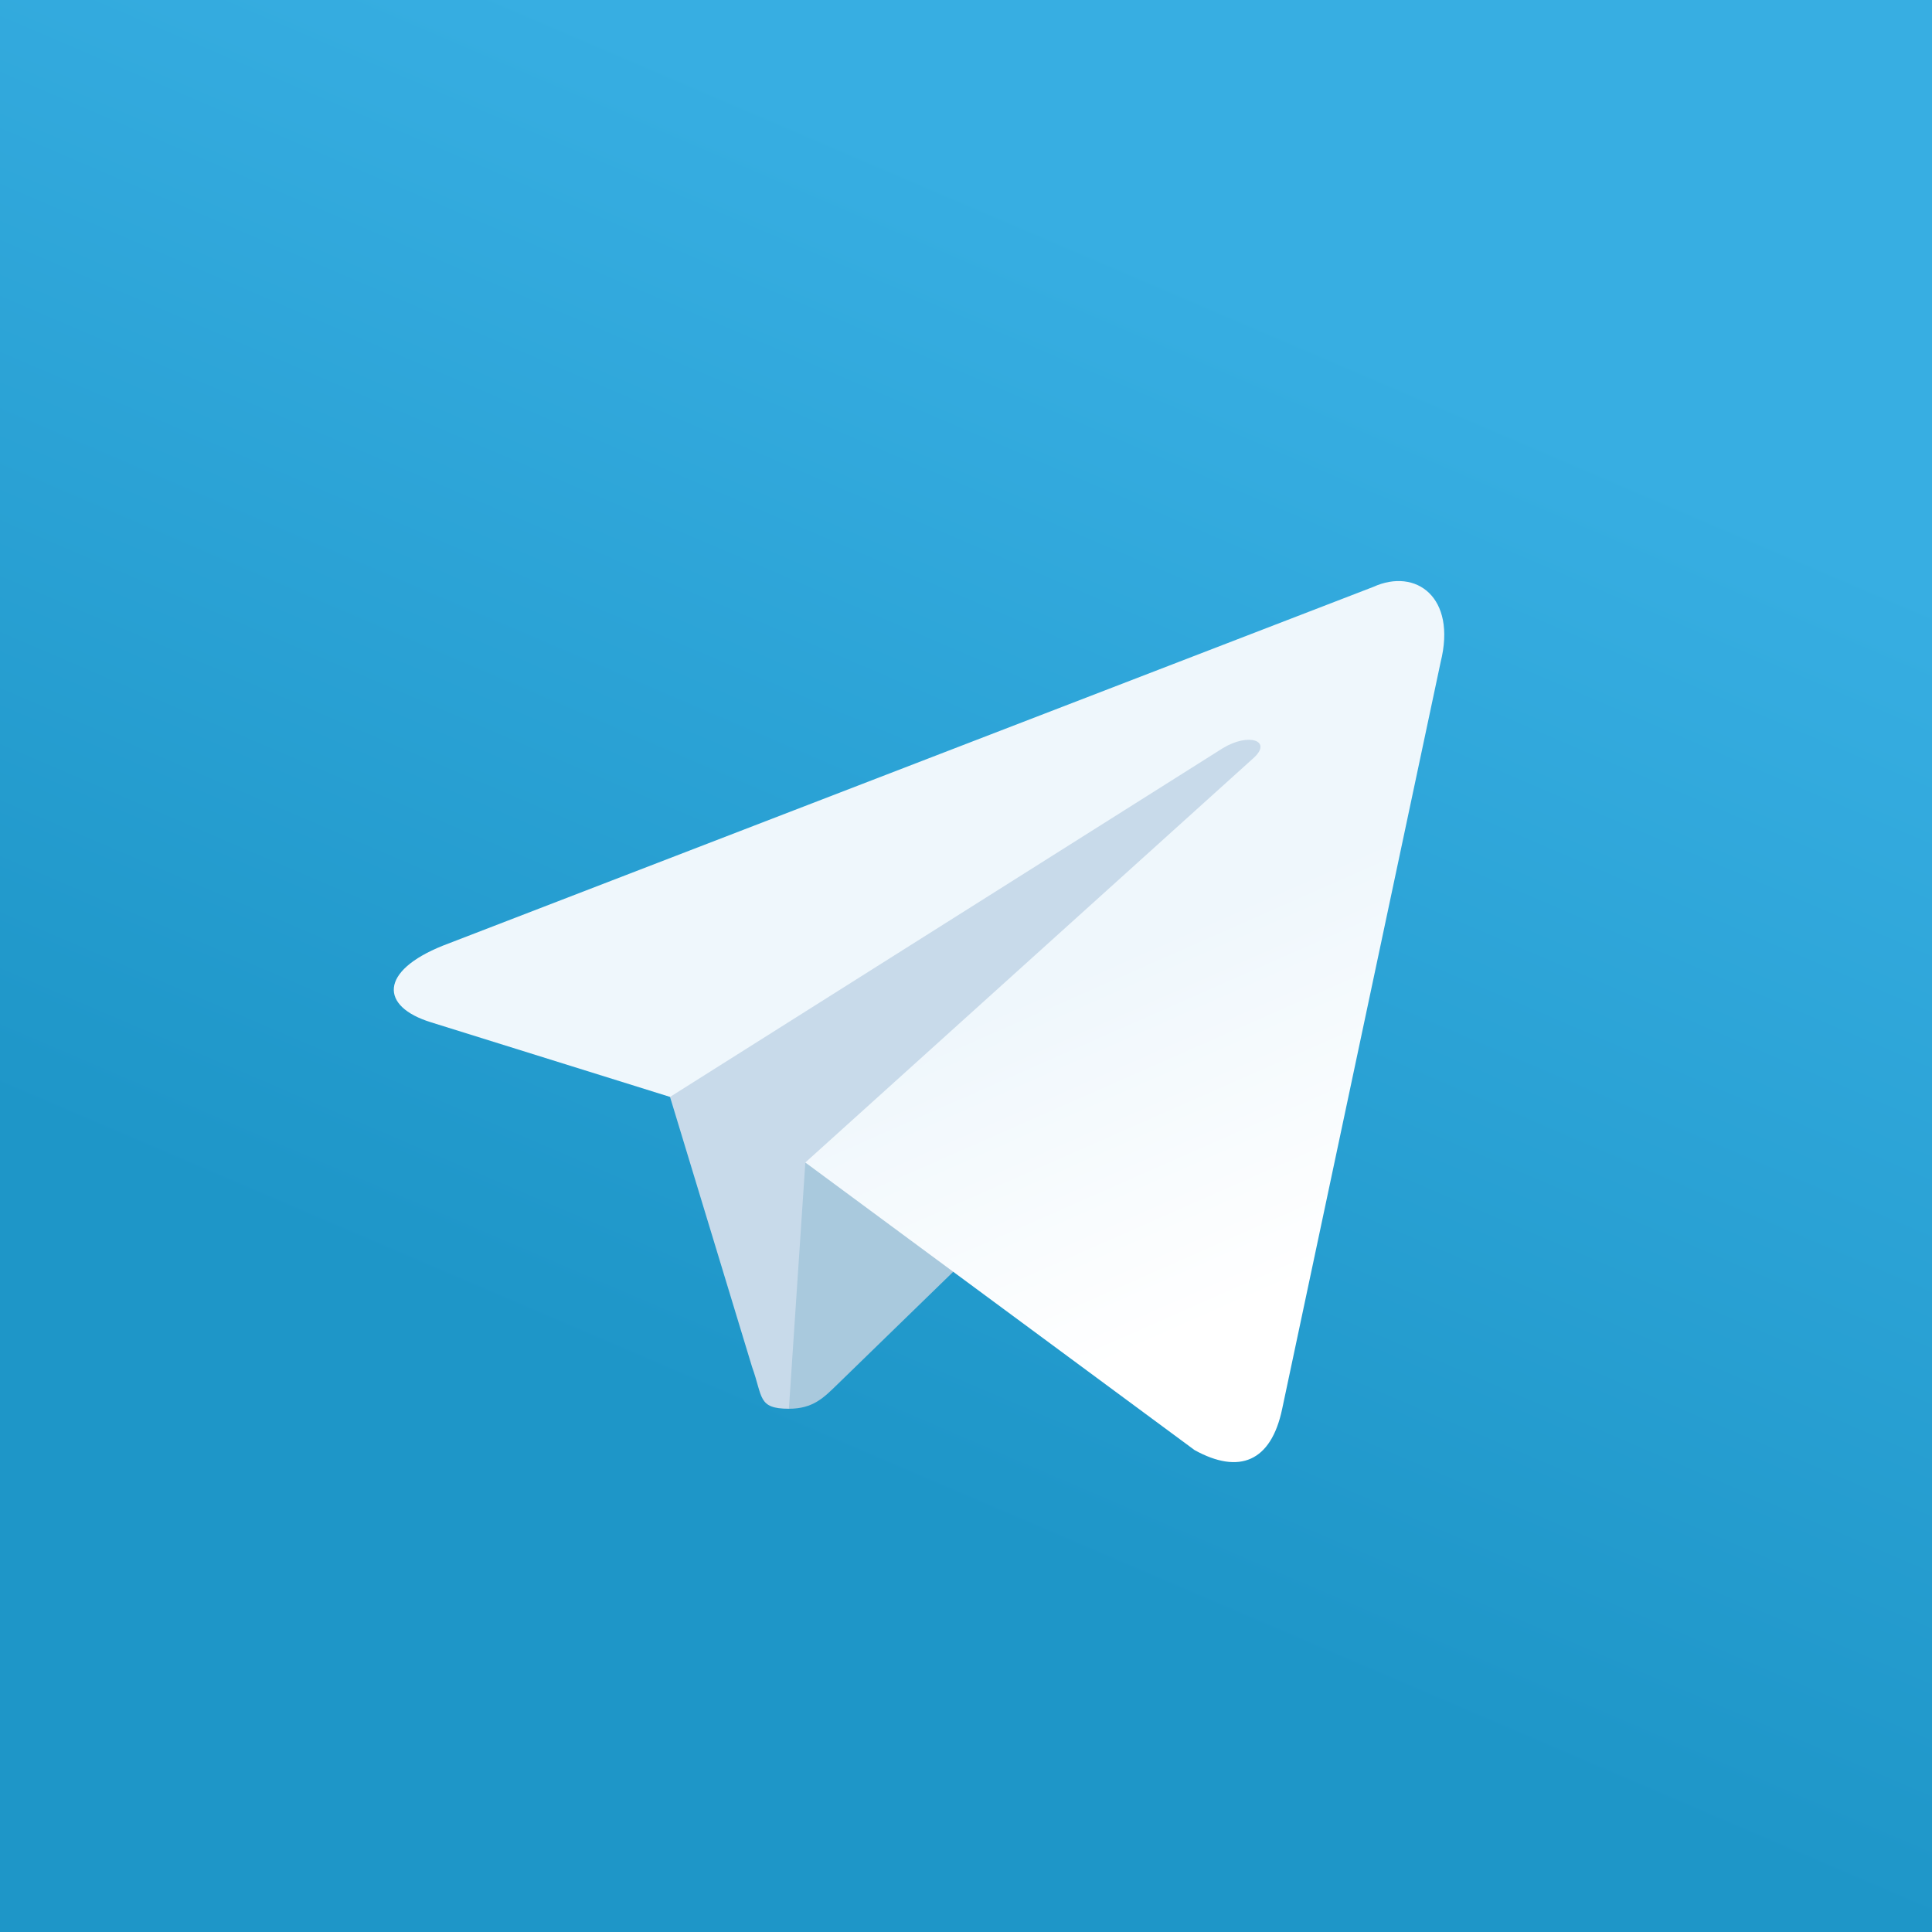
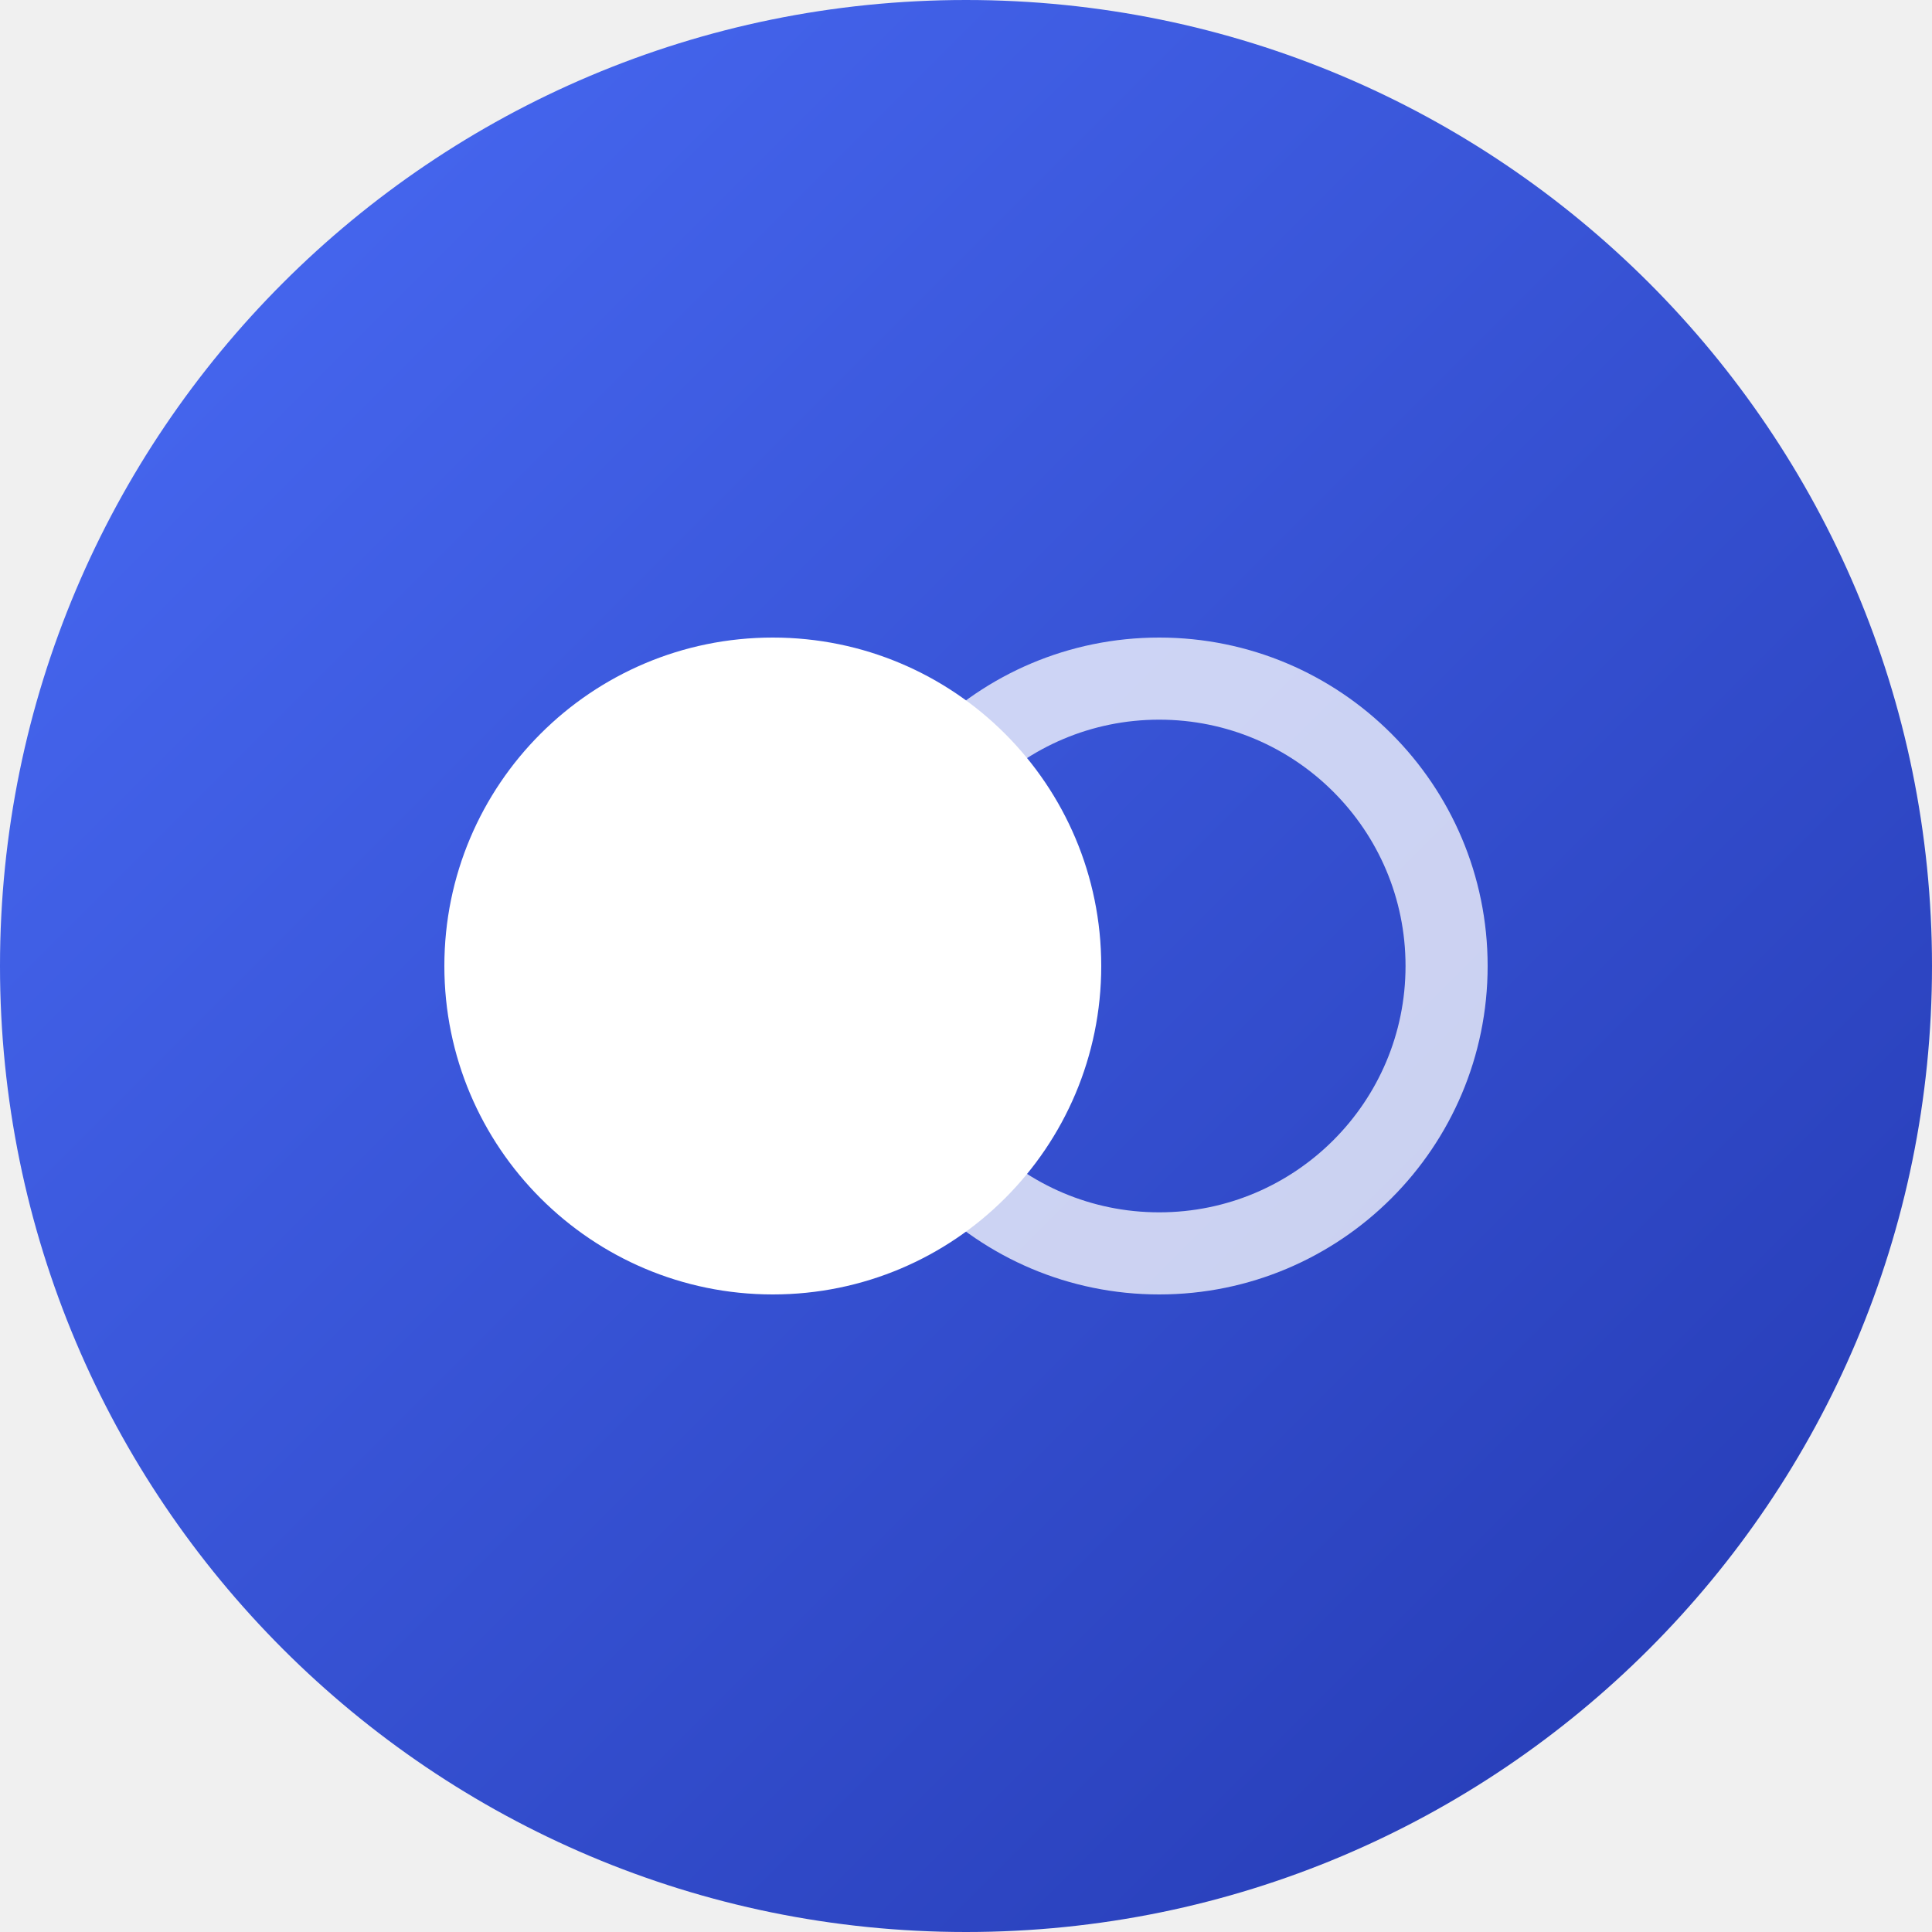
- <svg xmlns="http://www.w3.org/2000/svg" viewBox="0 0 240 240">
+ <svg xmlns="http://www.w3.org/2000/svg" viewBox="0 0 120 120">
  <defs>
-     <linearGradient id="a" x1=".667" x2=".417" y1=".167" y2=".75">
-       <stop offset="0" stop-color="#37aee2" />
-       <stop offset="1" stop-color="#1e96c8" />
-     </linearGradient>
-     <linearGradient id="b" x1=".66" x2=".851" y1=".437" y2=".802">
-       <stop offset="0" stop-color="#eff7fc" />
-       <stop offset="1" stop-color="#fff" />
+     <linearGradient id="a" x1="0" y1="0" x2="1" y2="1">
+       <stop offset="0" stop-color="#4a6cf7" />
+       <stop offset="1" stop-color="#2338b0" />
    </linearGradient>
  </defs>
-   <rect width="100%" height="100%" fill="url(#a)" />
-   <path fill="#c8daea" d="M98 175c-3.888 0-3.227-1.468-4.568-5.17L82 132.207 170 80" />
-   <path fill="#a9c9dd" d="M98 175c3 0 4.325-1.372 6-3l16-15.558-19.958-12.035" />
-   <path fill="url(#b)" d="M100.04 144.41l48.36 35.729c5.519 3.045 9.501 1.468 10.876-5.123l19.685-92.763c2.015-8.08-3.08-11.746-8.36-9.349l-115.59 44.571c-7.89 3.165-7.843 7.567-1.438 9.528l29.663 9.259 68.673-43.325c3.242-1.966 6.218-.91 3.776 1.258" />
+   <circle cx="60" cy="60" r="60" fill="url(#a)" />
+   <circle cx="72" cy="60" r="17.85" fill="none" stroke="#fff" stroke-opacity="0.75" stroke-width="5.1" />
+   <circle cx="48" cy="60" r="20.4" fill="#fff" />
</svg>
